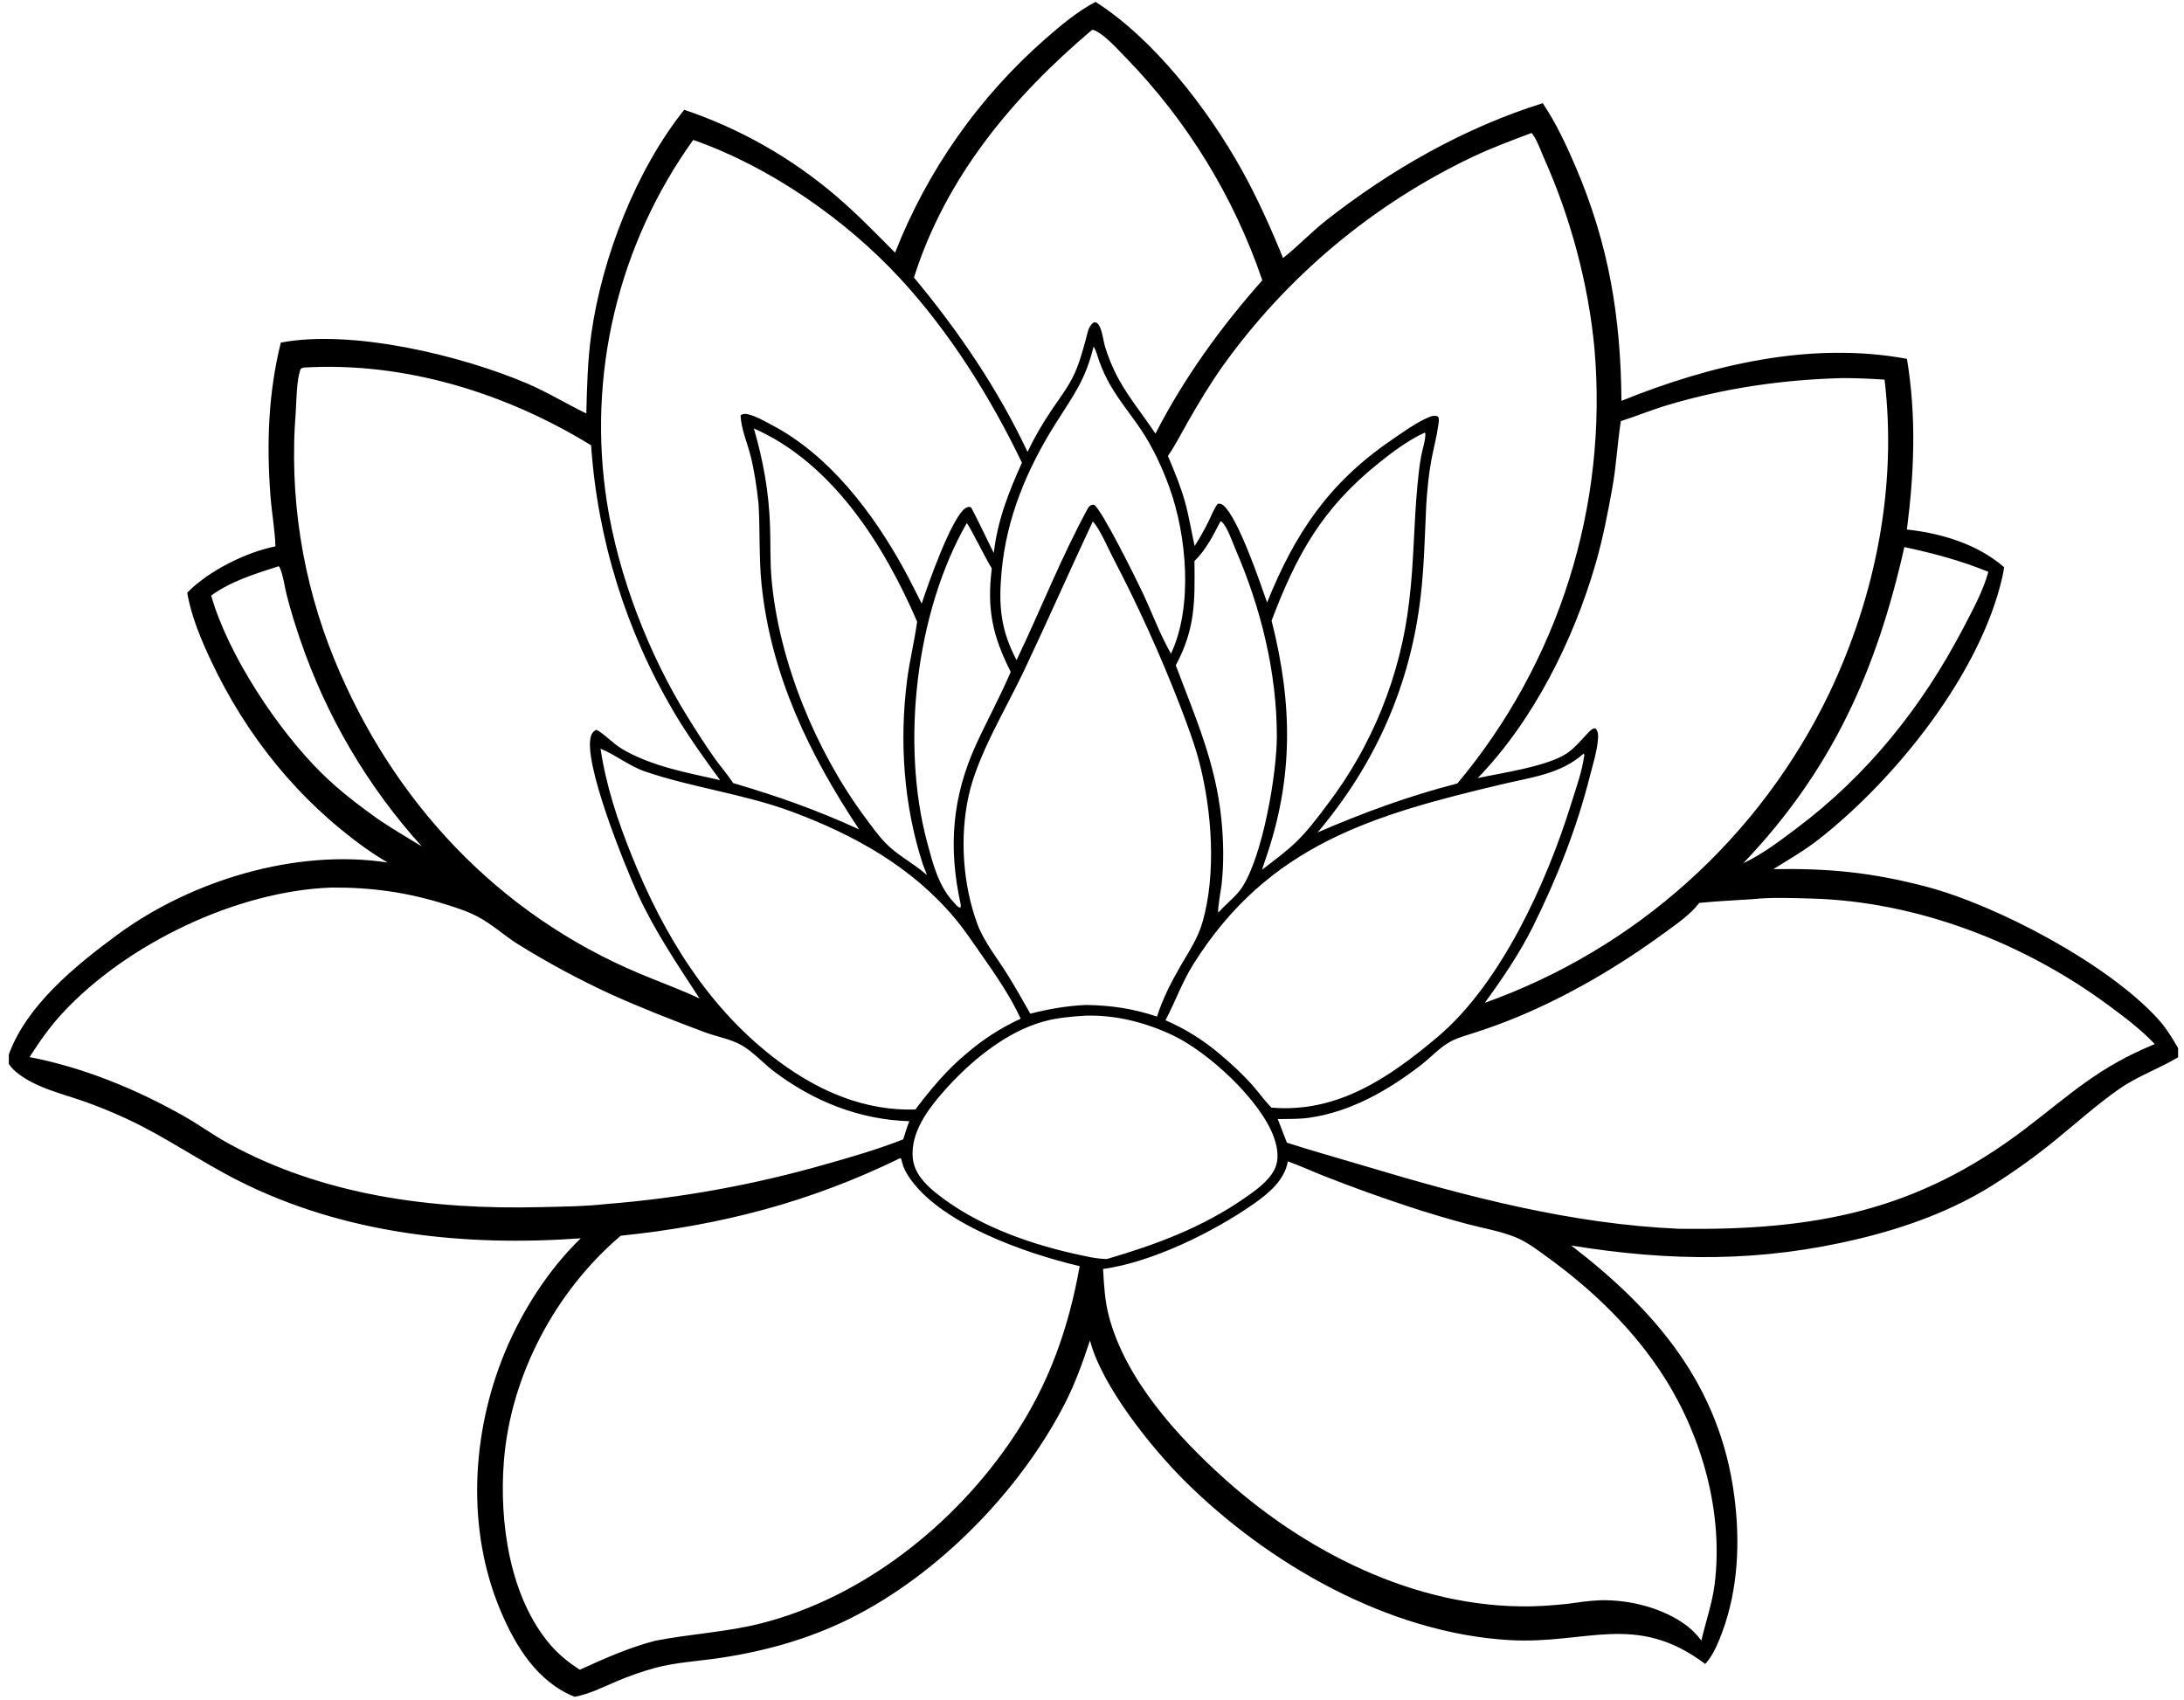
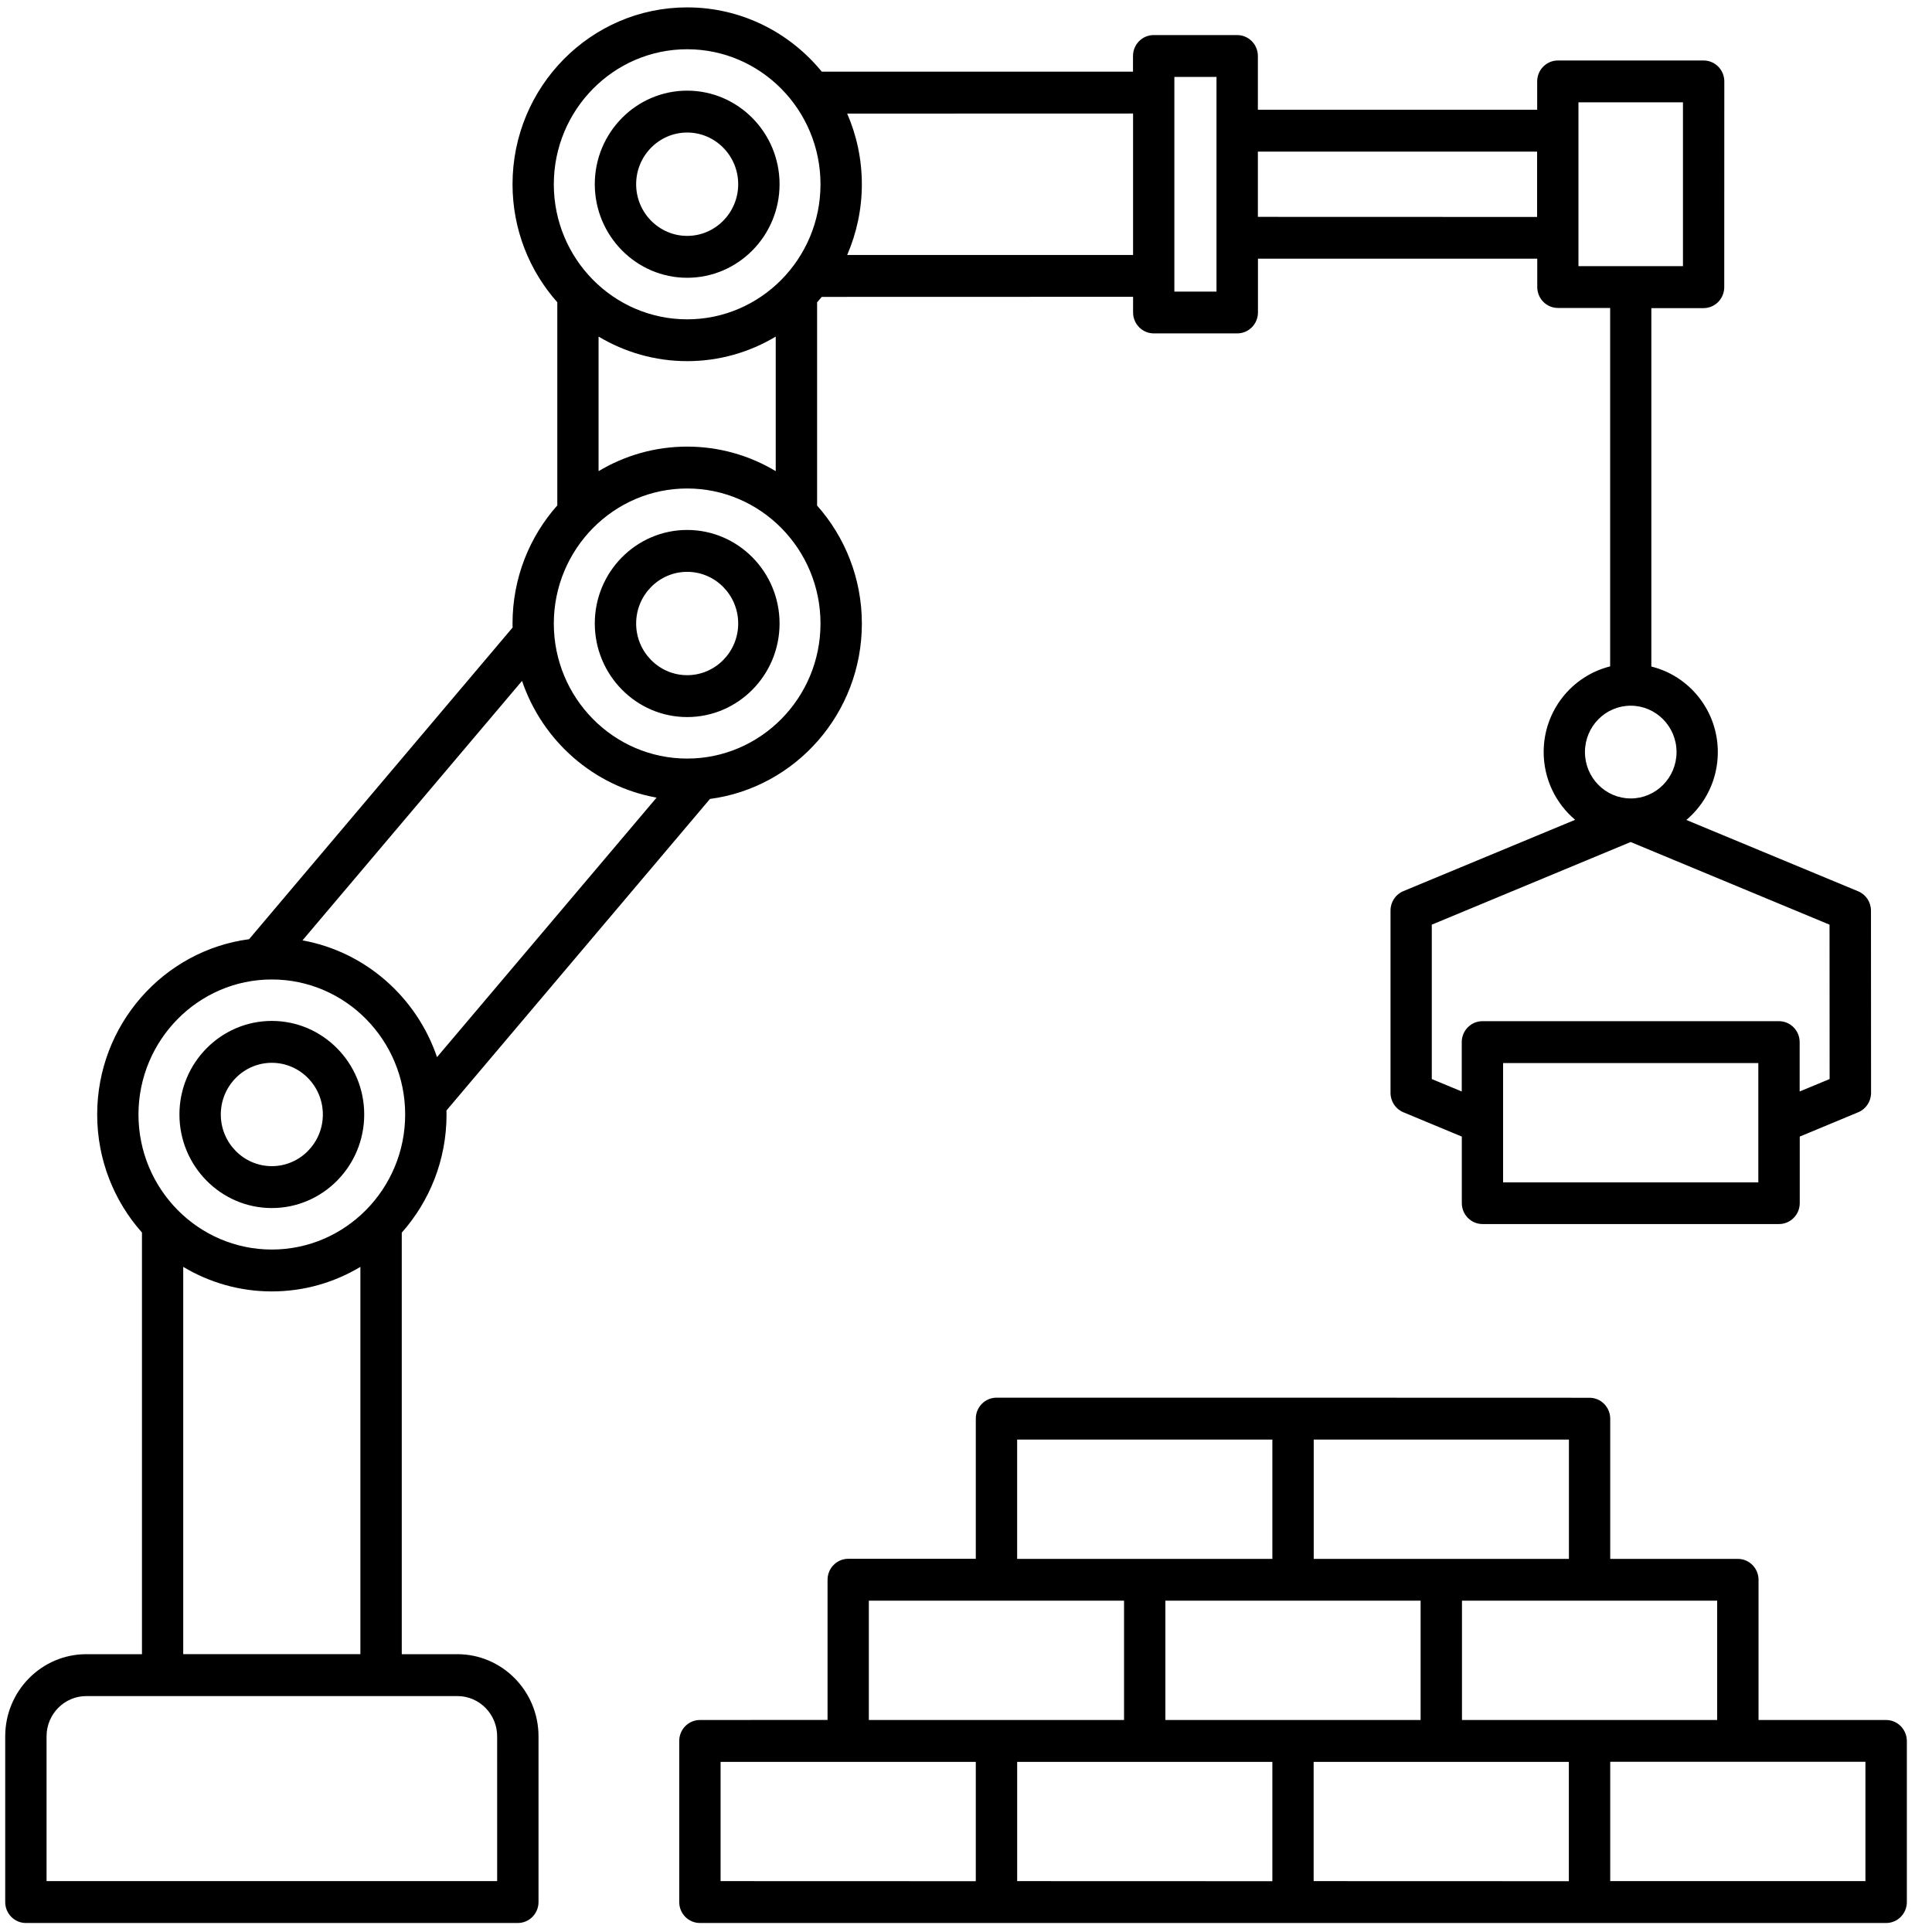
- <svg xmlns="http://www.w3.org/2000/svg" width="212" height="165" viewBox="0 0 212 165" fill="none">
-   <path d="M186.823 86.026C181.599 84.675 177.507 84.281 172.14 84.368C173.638 83.433 175.178 82.549 176.568 81.457C184.02 75.608 192.239 65.401 194.371 55.991C194.44 55.684 194.496 55.375 194.538 55.063C191.984 52.824 188.424 51.755 185.102 51.403C185.816 45.81 186.033 40.425 185.106 34.833C175.765 33.1 166.047 35.411 157.395 38.909C157.321 30.759 156.183 23.786 152.972 16.252C152.071 14.139 151.04 11.924 149.754 10.017C142.155 12.388 134.983 16.481 128.745 21.38C127.281 22.53 125.998 23.908 124.546 25.047C123.36 22.137 122.026 19.156 120.492 16.411C117.238 10.587 112.02 3.8 106.344 0.182C104.612 1.087 102.969 2.466 101.499 3.748C101.097 4.1 100.7 4.458 100.309 4.822C99.917 5.186 99.531 5.555 99.151 5.93C98.771 6.306 98.396 6.686 98.027 7.073C97.659 7.459 97.296 7.851 96.938 8.248C96.581 8.645 96.229 9.048 95.884 9.456C95.539 9.864 95.2 10.277 94.867 10.695C94.534 11.112 94.207 11.535 93.887 11.963C93.567 12.39 93.253 12.823 92.945 13.259C92.638 13.696 92.337 14.138 92.042 14.584C91.748 15.03 91.461 15.48 91.18 15.935C90.899 16.389 90.625 16.848 90.358 17.311C90.091 17.773 89.831 18.24 89.578 18.711C89.325 19.181 89.079 19.655 88.84 20.133C88.601 20.611 88.369 21.092 88.144 21.577C87.92 22.062 87.702 22.55 87.492 23.041C87.282 23.532 87.08 24.027 86.885 24.524C85.019 22.649 83.171 20.745 81.159 19.025C80.619 18.563 80.068 18.115 79.506 17.679C78.945 17.244 78.373 16.822 77.791 16.414C77.209 16.006 76.618 15.611 76.017 15.231C75.416 14.851 74.807 14.486 74.189 14.135C73.571 13.784 72.945 13.448 72.311 13.127C71.677 12.806 71.035 12.501 70.386 12.21C69.738 11.92 69.083 11.645 68.421 11.386C67.759 11.127 67.092 10.884 66.418 10.657C61.743 16.495 58.431 25.023 57.398 32.424C57.04 34.987 56.974 37.554 56.916 40.137C54.965 39.195 53.133 38.06 51.131 37.209C44.75 34.498 34.179 31.941 27.259 33.257C26.038 38.18 25.869 43.081 26.253 48.124C26.377 49.757 26.683 51.4 26.738 53.034C23.831 53.624 20.258 55.409 18.174 57.532C18.551 59.789 19.522 62.099 20.491 64.155C23.911 71.412 28.954 77.686 35.5 82.351C36.191 82.839 36.901 83.297 37.63 83.726C28.742 82.365 18.567 85.452 11.37 90.752C7.372 93.696 2.592 97.566 0.857 102.359V103.287C1.036 103.536 1.224 103.759 1.455 103.962C3.311 105.589 6.083 106.163 8.365 106.983C9.699 107.466 11.01 108.005 12.297 108.602C16.077 110.361 19.453 112.748 23.155 114.616C33.443 119.805 45.009 121.024 56.374 120.204C53.247 123.217 50.661 127.273 49.002 131.282C45.756 139.123 45.256 148.47 48.591 156.361C50.052 159.817 52.157 163.256 55.776 164.71C57.197 164.457 58.515 163.771 59.838 163.216C61.059 162.693 62.31 162.256 63.591 161.904C65.641 161.357 67.766 161.255 69.857 160.943C74.274 160.286 78.581 159.083 82.581 157.078C91.138 152.791 99.062 144.677 103.405 136.169C104.389 134.243 105.125 132.163 105.805 130.113C106.931 134.517 111.748 140.51 114.927 143.683C123.091 151.831 134.832 158.538 146.538 159.207C154.019 159.635 158.78 156.451 165.526 161.522C165.62 161.421 165.708 161.316 165.791 161.206C166.41 160.404 166.825 159.379 167.175 158.437C168.732 154.249 168.923 149.637 168.349 145.238C166.95 134.508 160.793 127.263 152.519 120.905C162.209 122.472 170.986 122.542 180.546 120.224C185.032 119.137 189.476 117.528 193.403 115.061C195.588 113.686 197.679 112.179 199.675 110.541C201.668 108.916 203.598 107.181 205.708 105.709C207.521 104.446 209.553 103.75 211.428 102.632V101.735C210.852 100.756 210.289 99.813 209.524 98.965C204.673 93.588 193.819 87.836 186.821 86.026L186.823 86.026ZM193.008 55.509C192.51 57.357 191.423 59.345 190.533 61.045C186.544 68.655 181.272 75.254 174.367 80.425C172.73 81.661 171.072 82.921 169.21 83.802C177.815 74.796 182.145 65.145 184.855 53.105C187.612 53.691 190.402 54.437 193.008 55.509ZM157.335 40.876C158.852 40.398 160.322 39.784 161.85 39.327C167.451 37.655 173.106 36.844 178.944 36.699C180.276 36.707 181.605 36.758 182.934 36.853C184.169 47.265 182.055 57.843 177.574 67.278C177.366 67.711 177.152 68.142 176.933 68.57C176.714 68.998 176.49 69.423 176.261 69.845C176.032 70.267 175.797 70.686 175.557 71.103C175.318 71.52 175.073 71.933 174.824 72.344C174.574 72.755 174.32 73.162 174.06 73.567C173.801 73.971 173.536 74.373 173.267 74.77C172.997 75.168 172.724 75.563 172.445 75.954C172.166 76.345 171.882 76.734 171.594 77.118C171.306 77.503 171.013 77.883 170.715 78.261C170.417 78.638 170.115 79.012 169.808 79.382C169.501 79.751 169.19 80.117 168.874 80.48C168.559 80.842 168.239 81.201 167.914 81.555C167.589 81.909 167.261 82.26 166.928 82.606C166.595 82.953 166.258 83.295 165.917 83.634C165.575 83.972 165.23 84.306 164.88 84.636C164.531 84.966 164.178 85.291 163.82 85.612C163.463 85.933 163.102 86.251 162.736 86.563C162.371 86.876 162.002 87.183 161.63 87.487C161.257 87.79 160.881 88.089 160.501 88.384C160.121 88.678 159.737 88.967 159.351 89.252C158.964 89.537 158.574 89.818 158.18 90.093C157.786 90.368 157.389 90.639 156.989 90.905C156.589 91.17 156.185 91.431 155.778 91.687C155.372 91.943 154.962 92.194 154.549 92.44C154.136 92.686 153.721 92.927 153.302 93.163C152.884 93.399 152.462 93.629 152.038 93.855C151.613 94.081 151.186 94.301 150.757 94.516C150.327 94.731 149.895 94.941 149.46 95.146C149.025 95.351 148.588 95.55 148.148 95.744C147.709 95.938 147.267 96.126 146.823 96.309C146.378 96.492 145.932 96.67 145.483 96.842C145.034 97.015 144.584 97.182 144.131 97.343C145.842 94.994 147.489 92.57 148.793 89.968C151.146 85.206 153.03 80.479 154.336 75.32C154.626 74.172 155.015 72.969 155.113 71.789C155.146 71.396 155.148 71.018 154.883 70.704C154.56 70.639 154.222 71.072 154.007 71.297C153.396 71.939 152.788 72.677 152.041 73.163C150.14 74.405 145.757 75.031 143.444 75.528C148.846 69.946 152.721 62.172 154.872 54.768C155.58 52.329 156.071 49.791 156.519 47.292C156.901 45.161 156.999 43.009 157.334 40.876L157.335 40.876ZM98.11 65.222C97.099 67.591 95.861 69.853 94.784 72.192C92.404 77.365 92.035 82.279 93.26 87.818C93.265 87.915 93.243 88.02 93.23 88.117C93.169 88.096 93.105 88.082 93.047 88.053C92.879 87.969 92.642 87.647 92.509 87.504C91.095 85.983 90.546 83.802 90.015 81.834C87.422 72.224 88.889 59.411 93.841 50.783C94.103 51.004 95.769 54.419 96.273 55.172C95.786 59.127 96.336 61.711 98.11 65.222H98.11ZM115.944 54.463C117.086 53.349 117.748 51.986 118.481 50.592C118.512 50.608 118.547 50.617 118.574 50.639C119.132 51.108 119.626 52.62 119.92 53.298C122.38 58.972 123.942 65.239 123.942 71.455C123.942 75.117 122.577 83.078 120.569 86.137C120.099 86.854 119.322 87.5 118.716 88.106L118.264 88.58C118.157 88.321 118.525 86.355 118.578 85.878C118.811 83.775 118.773 81.684 118.564 79.582C118.014 74.052 116.052 69.692 114.134 64.583C116.039 61.019 115.987 58.403 115.945 54.463L115.944 54.463ZM123.432 60.248C125.855 53.862 128.31 49.409 133.745 45.019C135.112 43.915 136.692 42.729 138.29 41.998L138.362 42.071C138.37 42.802 138.076 43.587 137.945 44.311C137.783 45.209 137.686 46.117 137.598 47.024C137.23 50.815 137.256 54.636 136.782 58.416C136.73 58.86 136.671 59.303 136.605 59.745C136.538 60.188 136.465 60.629 136.384 61.069C136.302 61.508 136.214 61.947 136.118 62.384C136.023 62.821 135.92 63.255 135.809 63.689C135.699 64.122 135.581 64.553 135.456 64.983C135.332 65.412 135.2 65.839 135.061 66.264C134.921 66.689 134.776 67.112 134.622 67.532C134.469 67.952 134.309 68.37 134.142 68.784C133.975 69.199 133.801 69.611 133.62 70.02C133.439 70.429 133.251 70.835 133.056 71.237C132.862 71.64 132.66 72.039 132.453 72.435C132.245 72.831 132.031 73.224 131.809 73.612C131.588 74.001 131.361 74.386 131.127 74.767C130.893 75.148 130.653 75.525 130.407 75.898C130.16 76.272 129.907 76.64 129.649 77.005C129.39 77.369 129.125 77.73 128.855 78.085C127.951 79.292 127.016 80.543 125.945 81.605C124.892 82.647 123.67 83.527 122.502 84.435L122.807 83.508C125.583 75.583 125.481 68.33 123.433 60.247L123.432 60.248ZM113.668 63.453C112.599 61.598 111.842 59.502 110.928 57.561C110.331 56.295 106.941 49.42 106.191 48.994C105.898 48.996 105.891 49.04 105.661 49.232C103.042 54.007 101.03 59.165 98.677 64.08C97.118 61.115 96.92 58.781 97.225 55.469C97.702 50.273 99.67 45.575 102.419 41.192C104.201 38.351 105.331 36.977 106.156 33.636C106.428 34.078 106.547 34.646 106.728 35.133C107.006 35.888 107.342 36.617 107.737 37.318C108.624 38.868 109.776 40.251 110.772 41.732C111.905 43.418 112.823 45.401 113.513 47.311C115.185 51.938 115.832 58.854 113.668 63.452L113.668 63.453ZM88.05 66.022C87.286 71.973 87.722 78.214 89.589 83.924L89.994 84.956L89.93 84.901L89.822 84.81C88.581 83.749 87.035 82.968 85.916 81.79C85.193 81.03 84.557 80.133 83.933 79.29C79.192 72.891 75.609 64.195 74.897 56.252C74.744 54.542 74.806 52.826 74.75 51.112C74.64 47.798 74.103 44.767 73.177 41.588C80.834 44.962 85.836 52.949 89.024 60.34C88.769 62.242 88.295 64.113 88.05 66.022H88.05ZM92.695 89.147C93.648 90.285 94.49 91.559 95.342 92.775C96.694 94.706 98.094 96.74 99.078 98.886C98.605 99.103 98.14 99.336 97.683 99.585C97.226 99.835 96.778 100.1 96.341 100.381C95.902 100.663 95.475 100.959 95.058 101.27C94.641 101.581 94.235 101.907 93.841 102.247C91.95 103.805 90.325 105.75 88.856 107.698C83.965 107.856 79.534 105.943 75.664 103.081C68.842 98.034 64.423 90.778 61.301 83.002C59.944 79.623 58.838 76.292 58.296 72.679C59.805 73.289 61.057 74.361 62.645 74.9C67.284 76.474 72.213 77.067 76.831 78.779C82.888 81.024 88.496 84.132 92.695 89.147V89.147ZM97.776 94.57C96.791 92.997 95.484 91.38 94.85 89.635C93.461 85.809 93.151 81.284 94.013 77.306C94.878 73.313 97.596 68.913 99.368 65.174C101.655 60.347 103.811 55.451 106.08 50.613C106.798 51.413 107.496 53.093 108 54.066C110.443 58.735 112.618 63.527 114.523 68.441C115.236 70.319 115.958 72.183 116.454 74.133C117.646 78.822 118.065 84.831 116.734 89.49C116.269 91.12 115.404 92.359 114.569 93.807C113.679 95.35 112.849 96.982 112.309 98.68C110.013 97.908 107.839 97.587 105.416 97.552C103.565 97.636 101.803 97.943 100.012 98.398C99.279 97.116 98.559 95.821 97.776 94.57V94.57ZM115.848 93.579C123.154 81.967 133.314 79.088 145.902 76.105C148.694 75.443 151.5 75.133 153.722 73.153L153.791 73.258C153.593 74.847 152.985 76.5 152.512 78.025C150.155 85.621 145.714 95.466 139.533 100.669C134.862 104.602 129.819 108.071 123.409 107.516C122.772 106.857 122.233 106.097 121.628 105.407C120.655 104.298 119.574 103.298 118.443 102.355C118.045 102.013 117.636 101.688 117.214 101.378C116.792 101.067 116.359 100.773 115.915 100.496C115.47 100.218 115.017 99.958 114.553 99.715C114.089 99.471 113.617 99.246 113.136 99.038C114.083 97.234 114.756 95.315 115.848 93.58L115.848 93.579ZM125.083 27.94C125.552 27.465 126.028 26.997 126.511 26.536C126.994 26.076 127.485 25.623 127.982 25.178C128.48 24.733 128.985 24.296 129.496 23.867C130.008 23.438 130.526 23.018 131.051 22.605C131.576 22.192 132.107 21.789 132.645 21.393C133.182 20.998 133.726 20.611 134.276 20.232C134.826 19.854 135.382 19.484 135.944 19.123C136.505 18.763 137.073 18.411 137.646 18.068C138.219 17.725 138.797 17.391 139.38 17.067C139.964 16.742 140.552 16.427 141.145 16.121C141.739 15.815 142.337 15.519 142.94 15.232C144.805 14.35 146.744 13.627 148.676 12.906C149.175 13.494 149.526 14.567 149.851 15.292C152.447 21.082 154.187 27.537 154.776 33.857C154.817 34.328 154.852 34.799 154.881 35.272C154.91 35.743 154.933 36.216 154.951 36.689C154.968 37.161 154.98 37.634 154.985 38.107C154.991 38.58 154.992 39.053 154.986 39.526C154.981 39.998 154.969 40.471 154.952 40.944C154.935 41.417 154.912 41.889 154.884 42.361C154.855 42.833 154.82 43.304 154.78 43.776C154.74 44.247 154.694 44.718 154.642 45.188C154.591 45.658 154.533 46.127 154.469 46.596C154.406 47.065 154.337 47.532 154.263 47.999C154.188 48.466 154.107 48.932 154.021 49.398C153.935 49.862 153.843 50.326 153.746 50.789C153.648 51.252 153.545 51.714 153.437 52.174C153.328 52.634 153.214 53.093 153.093 53.55C152.973 54.008 152.848 54.464 152.717 54.918C152.586 55.372 152.449 55.825 152.306 56.276C152.164 56.727 152.016 57.176 151.863 57.624C151.71 58.071 151.551 58.517 151.387 58.96C151.222 59.404 151.053 59.845 150.878 60.284C150.703 60.724 150.523 61.16 150.337 61.596C150.151 62.031 149.96 62.463 149.764 62.893C149.567 63.324 149.366 63.752 149.159 64.177C148.952 64.602 148.74 65.025 148.523 65.445C148.306 65.865 148.084 66.283 147.856 66.697C147.629 67.112 147.397 67.524 147.159 67.933C146.922 68.342 146.679 68.748 146.432 69.151C146.185 69.555 145.933 69.954 145.675 70.352C145.418 70.748 145.156 71.142 144.889 71.532C144.622 71.923 144.351 72.31 144.075 72.694C143.798 73.077 143.517 73.458 143.232 73.835C142.946 74.212 142.656 74.585 142.361 74.955C142.066 75.325 141.767 75.691 141.463 76.053C136.775 77.256 132.331 78.888 127.897 80.806C133.519 74.162 136.916 66.497 137.911 57.829C138.244 54.928 138.305 51.98 138.443 49.064C138.538 47.553 138.681 46.035 138.961 44.546C139.159 43.495 139.454 42.44 139.597 41.382C139.636 41.089 139.739 40.684 139.585 40.433C139.261 40.303 139.031 40.356 138.721 40.487C137.466 41.014 136.169 41.965 135.042 42.737C128.977 46.884 125.696 51.787 122.995 58.485C122.309 56.498 120.192 50.307 118.78 49.085C118.578 48.91 118.465 48.881 118.206 48.9C117.828 49.389 117.578 50.083 117.297 50.642C116.889 51.456 116.453 52.238 115.961 53.003C115.648 51.571 115.417 50.123 115.024 48.709C114.598 47.176 113.986 45.722 113.37 44.26C114.1 43.201 114.692 42.024 115.331 40.907C116.368 39.09 117.441 37.308 118.647 35.597C119.035 35.054 119.431 34.516 119.835 33.985C120.24 33.455 120.653 32.93 121.074 32.412C121.496 31.894 121.925 31.383 122.363 30.879C122.8 30.375 123.246 29.878 123.699 29.387C124.152 28.897 124.613 28.414 125.082 27.939L125.083 27.94ZM106.003 2.901C106.121 2.911 106.158 2.907 106.281 2.962C107.278 3.404 108.568 4.867 109.358 5.673C109.727 6.053 110.091 6.44 110.45 6.83C110.808 7.221 111.161 7.617 111.508 8.017C111.856 8.417 112.198 8.823 112.534 9.233C112.87 9.643 113.201 10.057 113.525 10.476C113.85 10.896 114.169 11.319 114.482 11.747C114.795 12.175 115.103 12.607 115.404 13.044C115.705 13.48 116 13.92 116.289 14.365C116.578 14.809 116.861 15.258 117.138 15.71C117.414 16.163 117.685 16.619 117.949 17.079C118.213 17.539 118.471 18.002 118.722 18.469C118.973 18.936 119.218 19.406 119.457 19.88C119.695 20.354 119.927 20.83 120.152 21.31C120.377 21.791 120.596 22.273 120.807 22.76C121.019 23.246 121.225 23.735 121.423 24.226C121.622 24.718 121.813 25.212 121.998 25.709C122.182 26.206 122.36 26.706 122.532 27.208C118.504 31.75 114.936 36.683 112.158 42.093C110.845 40.103 109.231 38.208 108.202 36.052C107.847 35.304 107.545 34.535 107.294 33.746C107.098 33.132 107.007 32.069 106.661 31.552C106.505 31.32 106.459 31.318 106.204 31.281C105.648 31.607 105.575 32.312 105.416 32.895C105.069 34.149 104.735 35.409 104.153 36.579C103.586 37.719 102.807 38.718 102.101 39.772C101.212 41.077 100.426 42.44 99.742 43.862C96.852 37.738 93.044 32.134 88.716 26.941C91.805 17.188 98.297 9.419 106.004 2.9L106.003 2.901ZM58.348 40.669C58.354 40.283 58.364 39.897 58.379 39.511C58.395 39.124 58.414 38.739 58.44 38.353C58.464 37.968 58.493 37.582 58.527 37.198C58.561 36.813 58.6 36.429 58.643 36.045C58.686 35.661 58.734 35.278 58.787 34.895C58.839 34.512 58.897 34.13 58.959 33.749C59.021 33.368 59.087 32.987 59.158 32.608C59.229 32.228 59.305 31.849 59.385 31.472C59.465 31.094 59.55 30.717 59.64 30.341C59.729 29.966 59.823 29.591 59.922 29.218C60.02 28.844 60.123 28.472 60.231 28.101C60.339 27.73 60.451 27.36 60.568 26.993C60.684 26.624 60.805 26.257 60.931 25.892C61.056 25.527 61.187 25.163 61.321 24.801C61.455 24.439 61.594 24.079 61.737 23.72C61.88 23.362 62.028 23.005 62.179 22.649C62.331 22.294 62.487 21.94 62.648 21.589C62.808 21.238 62.973 20.888 63.142 20.541C63.311 20.194 63.483 19.848 63.661 19.505C63.838 19.162 64.019 18.82 64.205 18.482C64.391 18.143 64.58 17.807 64.774 17.473C64.967 17.139 65.165 16.807 65.367 16.477C65.569 16.148 65.775 15.821 65.985 15.497C66.195 15.172 66.408 14.851 66.626 14.531C66.844 14.212 67.065 13.896 67.29 13.582L67.415 13.626C74.745 16.211 82.067 21.296 87.337 26.988C92.168 32.207 96.124 38.526 99.2 44.916C97.921 47.741 96.812 50.566 96.468 53.675C95.724 52.216 95.047 50.72 94.278 49.276C94.068 49.186 94.036 49.176 93.823 49.267C92.491 49.837 90 56.944 89.47 58.59C88.879 57.442 88.317 56.277 87.693 55.147C84.726 49.776 80.52 44.22 75.002 41.298C74.276 40.913 73.463 40.433 72.662 40.228C72.357 40.15 72.167 40.141 71.894 40.298C71.922 41.618 72.566 43.042 72.879 44.325C73.247 45.827 73.458 47.337 73.629 48.87C73.788 51.464 73.66 54.114 73.921 56.691C74.811 65.476 78.559 73.255 83.398 80.513C79.373 78.656 75.41 77.257 71.163 76.013C70.657 75.216 70.001 74.485 69.45 73.715C68.498 72.384 67.617 70.992 66.751 69.603C62.978 63.547 59.998 55.819 58.914 48.752C58.854 48.371 58.799 47.989 58.749 47.605C58.699 47.222 58.653 46.839 58.612 46.455C58.571 46.071 58.535 45.686 58.503 45.301C58.471 44.916 58.444 44.531 58.422 44.146C58.4 43.76 58.382 43.374 58.369 42.988C58.356 42.602 58.348 42.216 58.344 41.83C58.341 41.444 58.342 41.057 58.348 40.671V40.669ZM28.553 43.036C28.564 42.525 28.582 42.013 28.609 41.502C28.635 40.991 28.668 40.481 28.709 39.971C28.788 38.842 28.776 36.794 29.201 35.783L29.483 35.68C39.25 35.093 49.101 38.139 57.377 43.224C57.416 43.793 57.463 44.361 57.519 44.928C57.575 45.495 57.638 46.061 57.711 46.627C57.782 47.192 57.863 47.757 57.952 48.319C58.04 48.883 58.137 49.444 58.241 50.004C58.346 50.565 58.459 51.123 58.579 51.68C58.7 52.237 58.829 52.792 58.966 53.345C59.103 53.899 59.249 54.45 59.402 54.999C59.555 55.548 59.716 56.095 59.885 56.639C60.054 57.183 60.231 57.725 60.415 58.264C60.6 58.803 60.793 59.34 60.992 59.873C61.193 60.407 61.401 60.938 61.616 61.465C61.832 61.993 62.055 62.517 62.286 63.038C62.517 63.559 62.755 64.077 63.001 64.591C63.247 65.105 63.5 65.616 63.761 66.123C64.021 66.629 64.29 67.132 64.565 67.632C64.84 68.13 65.123 68.625 65.412 69.116C66.764 71.402 68.328 73.586 69.897 75.726C66.696 75.007 63.282 74.399 60.419 72.722C59.5 72.184 58.806 71.349 57.909 70.842C57.661 70.932 57.507 71.093 57.406 71.339C56.427 73.708 60.763 84.295 61.937 86.854C63.592 90.446 65.765 93.631 67.911 96.93C66.019 96.036 64.04 95.326 62.11 94.516C48.325 88.736 38.101 77.788 32.457 64.013C32.263 63.54 32.076 63.064 31.896 62.585C31.716 62.106 31.543 61.624 31.377 61.141C31.211 60.657 31.052 60.17 30.9 59.681C30.748 59.193 30.604 58.702 30.466 58.209C30.329 57.716 30.199 57.221 30.076 56.725C29.953 56.228 29.837 55.73 29.729 55.23C29.621 54.73 29.52 54.228 29.426 53.725C29.332 53.223 29.246 52.718 29.168 52.212C29.089 51.707 29.017 51.2 28.953 50.693C28.889 50.185 28.833 49.677 28.784 49.167C28.735 48.658 28.693 48.148 28.659 47.638C28.625 47.127 28.599 46.617 28.579 46.105C28.56 45.594 28.549 45.082 28.545 44.571C28.541 44.059 28.544 43.547 28.555 43.036L28.553 43.036ZM36.695 79.513C34.797 78.152 32.928 76.729 31.259 75.089C26.981 70.886 22.131 63.574 20.499 57.812C22.447 56.399 24.779 55.7 27.041 54.966C27.159 55.059 27.112 55.001 27.184 55.169C27.512 55.936 27.619 56.925 27.826 57.74C28.197 59.209 28.655 60.679 29.147 62.113C29.462 63.037 29.8 63.952 30.162 64.859C30.523 65.766 30.907 66.663 31.315 67.55C31.722 68.437 32.151 69.313 32.603 70.179C33.054 71.044 33.528 71.897 34.023 72.739C34.518 73.58 35.034 74.409 35.571 75.224C36.109 76.039 36.666 76.839 37.244 77.626C37.822 78.413 38.419 79.185 39.036 79.941C39.653 80.697 40.29 81.438 40.944 82.162C39.517 81.297 38.077 80.448 36.695 79.513L36.695 79.513ZM52.449 117.178C41.986 117.436 31.39 116.074 22.105 110.958C20.662 110.162 19.322 109.177 17.886 108.363C13.261 105.74 8.098 103.616 2.869 102.613C3.827 101.112 4.858 99.646 6.071 98.338C12.304 91.618 22.979 86.474 32.191 86.156C36.006 86.13 39.476 86.606 43.125 87.745C44.24 88.093 45.353 88.442 46.389 88.989C47.745 89.704 48.933 90.801 50.23 91.625C53.193 93.468 56.26 95.117 59.431 96.572C62.372 97.889 65.399 99.077 68.417 100.203C69.545 100.623 70.914 100.857 71.955 101.442C73.099 102.085 74.046 103.182 75.097 103.978C78.96 106.904 83.407 108.686 88.266 108.836C88.039 109.412 87.863 110.01 87.674 110.599C85.259 111.545 82.793 112.269 80.3 112.971C78.549 113.476 76.786 113.936 75.011 114.352C73.237 114.769 71.453 115.14 69.66 115.466C67.867 115.792 66.066 116.073 64.259 116.309C62.451 116.544 60.639 116.734 58.822 116.878C56.732 117.112 54.553 117.126 52.45 117.178H52.449ZM98.328 139.572C92.689 147.985 83.754 155.094 73.835 157.592C70.435 158.448 66.984 158.602 63.567 159.277C61.002 159.952 58.678 160.993 56.274 162.086C55.238 161.402 54.293 160.664 53.476 159.723C49.471 155.111 48.441 147.742 48.913 141.819C49.574 133.512 53.907 125.348 60.254 119.954C69.94 118.95 78.617 116.703 87.369 112.427L87.475 112.476C87.606 113.063 87.772 113.522 88.092 114.035C91.015 118.724 99.583 121.685 104.806 122.907C103.703 129.04 101.809 134.378 98.327 139.572H98.328ZM104.182 121.68C99.532 120.634 94.553 118.798 90.808 115.765C89.73 114.893 88.709 113.799 88.596 112.348C88.407 109.927 90.048 107.716 91.553 105.999C94.055 103.144 97.549 100.2 101.281 99.162C102.614 98.791 103.998 98.679 105.373 98.592C108.302 98.511 111.127 99.23 113.77 100.461C117.236 102.076 122.348 106.766 123.652 110.384C124.016 111.397 124.209 112.556 123.697 113.553C123.11 114.697 121.848 115.582 120.817 116.296C116.675 119.168 112.246 120.804 107.441 122.217C106.357 122.192 105.239 121.918 104.182 121.68ZM161.623 133.809C165.276 139.616 167.296 146.939 166.44 153.781C166.208 155.64 165.568 157.427 165.152 159.251C164.754 158.723 164.299 158.24 163.773 157.838C161.488 156.094 158.174 155.264 155.333 155.34C154.264 155.37 153.186 155.549 152.127 155.691C151.347 155.764 150.565 155.843 149.782 155.886C138.426 156.507 127.286 151.074 118.978 143.648C114.32 139.483 109.26 133.927 107.638 127.763C107.241 126.253 107.163 124.729 107.076 123.18C111.821 122.532 117.772 119.608 121.72 116.844C123.157 115.838 124.694 114.554 125.012 112.735C126.207 113.163 127.356 113.697 128.537 114.16C131.213 115.215 133.917 116.192 136.649 117.092C138.574 117.728 140.516 118.308 142.476 118.83C144.005 119.231 145.66 119.51 147.123 120.104C148.245 120.559 149.249 121.344 150.225 122.05C154.641 125.242 158.711 129.18 161.623 133.809ZM196.569 109.586C185.972 117.651 176.031 119.443 162.994 119.281C152.564 118.824 142.512 116.194 132.561 113.209C130.014 112.445 127.445 111.74 124.917 110.919L124.034 108.631C125.051 108.615 126.078 108.641 127.087 108.5C131.109 107.937 134.833 105.8 137.993 103.336C138.91 102.621 139.832 101.604 140.86 101.071C141.602 100.686 142.503 100.46 143.298 100.193C144.589 99.773 145.863 99.306 147.12 98.794C152.252 96.679 157.15 93.789 161.623 90.514C162.776 89.67 164.076 88.789 164.947 87.645C166.677 87.475 168.423 87.397 170.158 87.28C171.984 87.087 173.973 87.173 175.813 87.222C186.074 87.496 196.447 91.505 204.658 97.576C206.235 98.742 207.81 99.921 209.163 101.349C203.612 103.641 201.147 106.101 196.569 109.586Z" fill="black" />
+ <svg xmlns="http://www.w3.org/2000/svg" width="111" height="112" viewBox="0 0 111 112" fill="none">
+   <path d="M109.339 99.71H101.944V91.584C101.944 90.914 101.407 90.37 100.745 90.37H93.346V82.244C93.346 81.574 92.808 81.03 92.147 81.03L74.959 81.025H57.767C57.106 81.025 56.568 81.57 56.568 82.239V90.365H49.173C48.512 90.365 47.974 90.91 47.974 91.579V99.706L40.575 99.71C39.913 99.71 39.376 100.254 39.376 100.924V110.264C39.376 110.934 39.913 111.478 40.575 111.478H109.343C110.005 111.478 110.542 110.934 110.542 110.264V100.924C110.538 100.254 110 99.71 109.339 99.71ZM90.948 90.37H76.158V83.453H90.952V90.37H90.948ZM58.965 83.453H73.76V90.37H58.965V83.453ZM41.773 102.138H56.568V109.055L41.773 109.05V102.138ZM50.367 99.71V92.793H65.162V99.71H50.367ZM58.966 102.138H73.76V109.055L58.966 109.05V102.138ZM67.559 99.71V92.793H82.354V99.71H67.559ZM76.153 102.138H90.948V109.055L76.153 109.05V102.138ZM84.752 99.71V92.793H99.546V99.71H84.752ZM108.141 109.05H93.346V102.133H108.141V109.05ZM26.515 95.895H23.291V71.457C24.903 69.643 25.886 67.243 25.886 64.614C25.886 64.535 25.881 64.456 25.881 64.377L41.158 46.315C46.119 45.66 49.963 41.352 49.963 36.152C49.963 33.524 48.98 31.123 47.368 29.309V17.527C47.46 17.425 47.552 17.318 47.639 17.211L65.686 17.206V18.113C65.686 18.783 66.223 19.327 66.885 19.327H71.726C72.387 19.327 72.925 18.783 72.925 18.113V14.997H89.116V16.639C89.116 17.309 89.654 17.853 90.315 17.853H93.342V38.631C91.133 39.18 89.488 41.194 89.488 43.594C89.488 45.171 90.2 46.585 91.312 47.525L81.354 51.66C80.904 51.846 80.61 52.288 80.61 52.781V63.358C80.61 63.851 80.904 64.293 81.354 64.479L84.743 65.889V69.745C84.743 70.415 85.281 70.959 85.942 70.959H103.134C103.796 70.959 104.333 70.415 104.333 69.745V65.889L107.723 64.479C108.173 64.293 108.467 63.851 108.467 63.358L108.462 52.79C108.462 52.297 108.169 51.855 107.718 51.669L97.76 47.534C98.872 46.594 99.584 45.18 99.584 43.603C99.584 41.199 97.939 39.184 95.73 38.64V17.862H98.757C99.418 17.862 99.956 17.318 99.956 16.648L99.96 4.721C99.96 4.051 99.423 3.507 98.762 3.507H90.31C89.649 3.507 89.112 4.051 89.112 4.721V6.363H72.92V3.247C72.92 2.577 72.383 2.033 71.721 2.033H66.88C66.219 2.033 65.681 2.577 65.681 3.247V4.154H47.639C45.779 1.879 42.972 0.428 39.835 0.428C34.254 0.428 29.712 5.028 29.712 10.68C29.712 13.308 30.695 15.708 32.307 17.522V29.3C30.695 31.114 29.712 33.514 29.712 36.142C29.712 36.221 29.716 36.3 29.716 36.379L14.44 54.446C9.479 55.102 5.634 59.409 5.634 64.609C5.634 67.237 6.617 69.638 8.23 71.452V95.895H5.005C2.41 95.895 0.302 98.03 0.302 100.658V110.264C0.302 110.933 0.839 111.478 1.501 111.478H30.02C30.681 111.478 31.218 110.933 31.218 110.264V100.658C31.218 98.03 29.106 95.895 26.515 95.895ZM101.931 68.544H87.136V61.627H101.931V68.544ZM106.065 62.553L104.328 63.274V60.413C104.328 59.744 103.791 59.199 103.13 59.199H85.938C85.276 59.199 84.739 59.744 84.739 60.413V63.274L83.002 62.553V53.604L94.531 48.813L106.06 53.604L106.065 62.553ZM97.191 43.598C97.191 45.082 96.001 46.287 94.536 46.287C93.071 46.287 91.881 45.082 91.881 43.598C91.881 42.114 93.071 40.91 94.536 40.91C95.996 40.91 97.191 42.114 97.191 43.598ZM91.504 5.93H97.563V15.428H91.504V5.93ZM89.107 8.791V12.577L72.92 12.572V8.791L89.107 8.791ZM68.079 4.46H70.522V16.903H68.079V4.46ZM39.835 20.936C41.709 20.936 43.464 20.415 44.97 19.512V27.313C43.464 26.411 41.709 25.89 39.835 25.89C37.961 25.89 36.206 26.411 34.7 27.313V19.512C36.211 20.415 37.965 20.936 39.835 20.936ZM65.685 6.581V14.781H49.112C49.654 13.526 49.962 12.139 49.962 10.684C49.962 9.228 49.659 7.842 49.112 6.586L65.685 6.581ZM39.835 2.855C44.097 2.855 47.565 6.367 47.565 10.684C47.565 15 44.097 18.512 39.835 18.512C35.572 18.512 32.105 15 32.105 10.684C32.109 6.362 35.577 2.855 39.835 2.855ZM39.835 28.318C44.097 28.318 47.565 31.829 47.565 36.146C47.565 40.463 44.097 43.975 39.835 43.975C35.572 43.975 32.105 40.463 32.105 36.146C32.109 31.829 35.577 28.318 39.835 28.318ZM38.062 46.24L25.334 61.283C24.154 57.809 21.178 55.171 17.535 54.515L30.263 39.472C31.443 42.947 34.415 45.584 38.062 46.24ZM15.757 56.781C20.02 56.781 23.488 60.292 23.488 64.609C23.488 68.926 20.02 72.437 15.757 72.437C11.495 72.437 8.027 68.926 8.027 64.609C8.032 60.292 11.499 56.781 15.757 56.781ZM10.622 73.442C12.129 74.344 13.883 74.865 15.757 74.865C17.631 74.865 19.386 74.344 20.892 73.442V95.894H10.622V73.442ZM28.821 109.049H2.699V100.657C2.699 99.369 3.733 98.323 5.005 98.323H26.515C27.787 98.323 28.82 99.369 28.82 100.657L28.821 109.049ZM15.758 70.032C18.712 70.032 21.114 67.599 21.114 64.608C21.114 61.617 18.712 59.184 15.758 59.184C12.805 59.184 10.402 61.617 10.402 64.608C10.402 67.599 12.805 70.032 15.758 70.032ZM15.758 61.612C17.389 61.612 18.716 62.957 18.716 64.608C18.716 66.259 17.389 67.603 15.758 67.603C14.128 67.603 12.8 66.259 12.8 64.608C12.8 62.957 14.128 61.612 15.758 61.612ZM39.836 41.569C42.789 41.569 45.192 39.136 45.192 36.145C45.192 33.154 42.789 30.722 39.836 30.722C36.883 30.722 34.48 33.154 34.48 36.145C34.485 39.136 36.887 41.569 39.836 41.569ZM39.836 33.15C41.467 33.15 42.794 34.494 42.794 36.145C42.794 37.797 41.467 39.141 39.836 39.141C38.206 39.141 36.878 37.797 36.878 36.145C36.878 34.494 38.206 33.15 39.836 33.15ZM39.836 16.103C42.789 16.103 45.192 13.67 45.192 10.679C45.192 7.693 42.789 5.255 39.836 5.255C36.883 5.255 34.48 7.688 34.48 10.679C34.485 13.67 36.887 16.103 39.836 16.103ZM39.836 7.683C41.467 7.683 42.794 9.028 42.794 10.679C42.794 12.33 41.467 13.675 39.836 13.675C38.206 13.675 36.878 12.33 36.878 10.679C36.878 9.028 38.206 7.683 39.836 7.683Z" fill="black" />
</svg>
